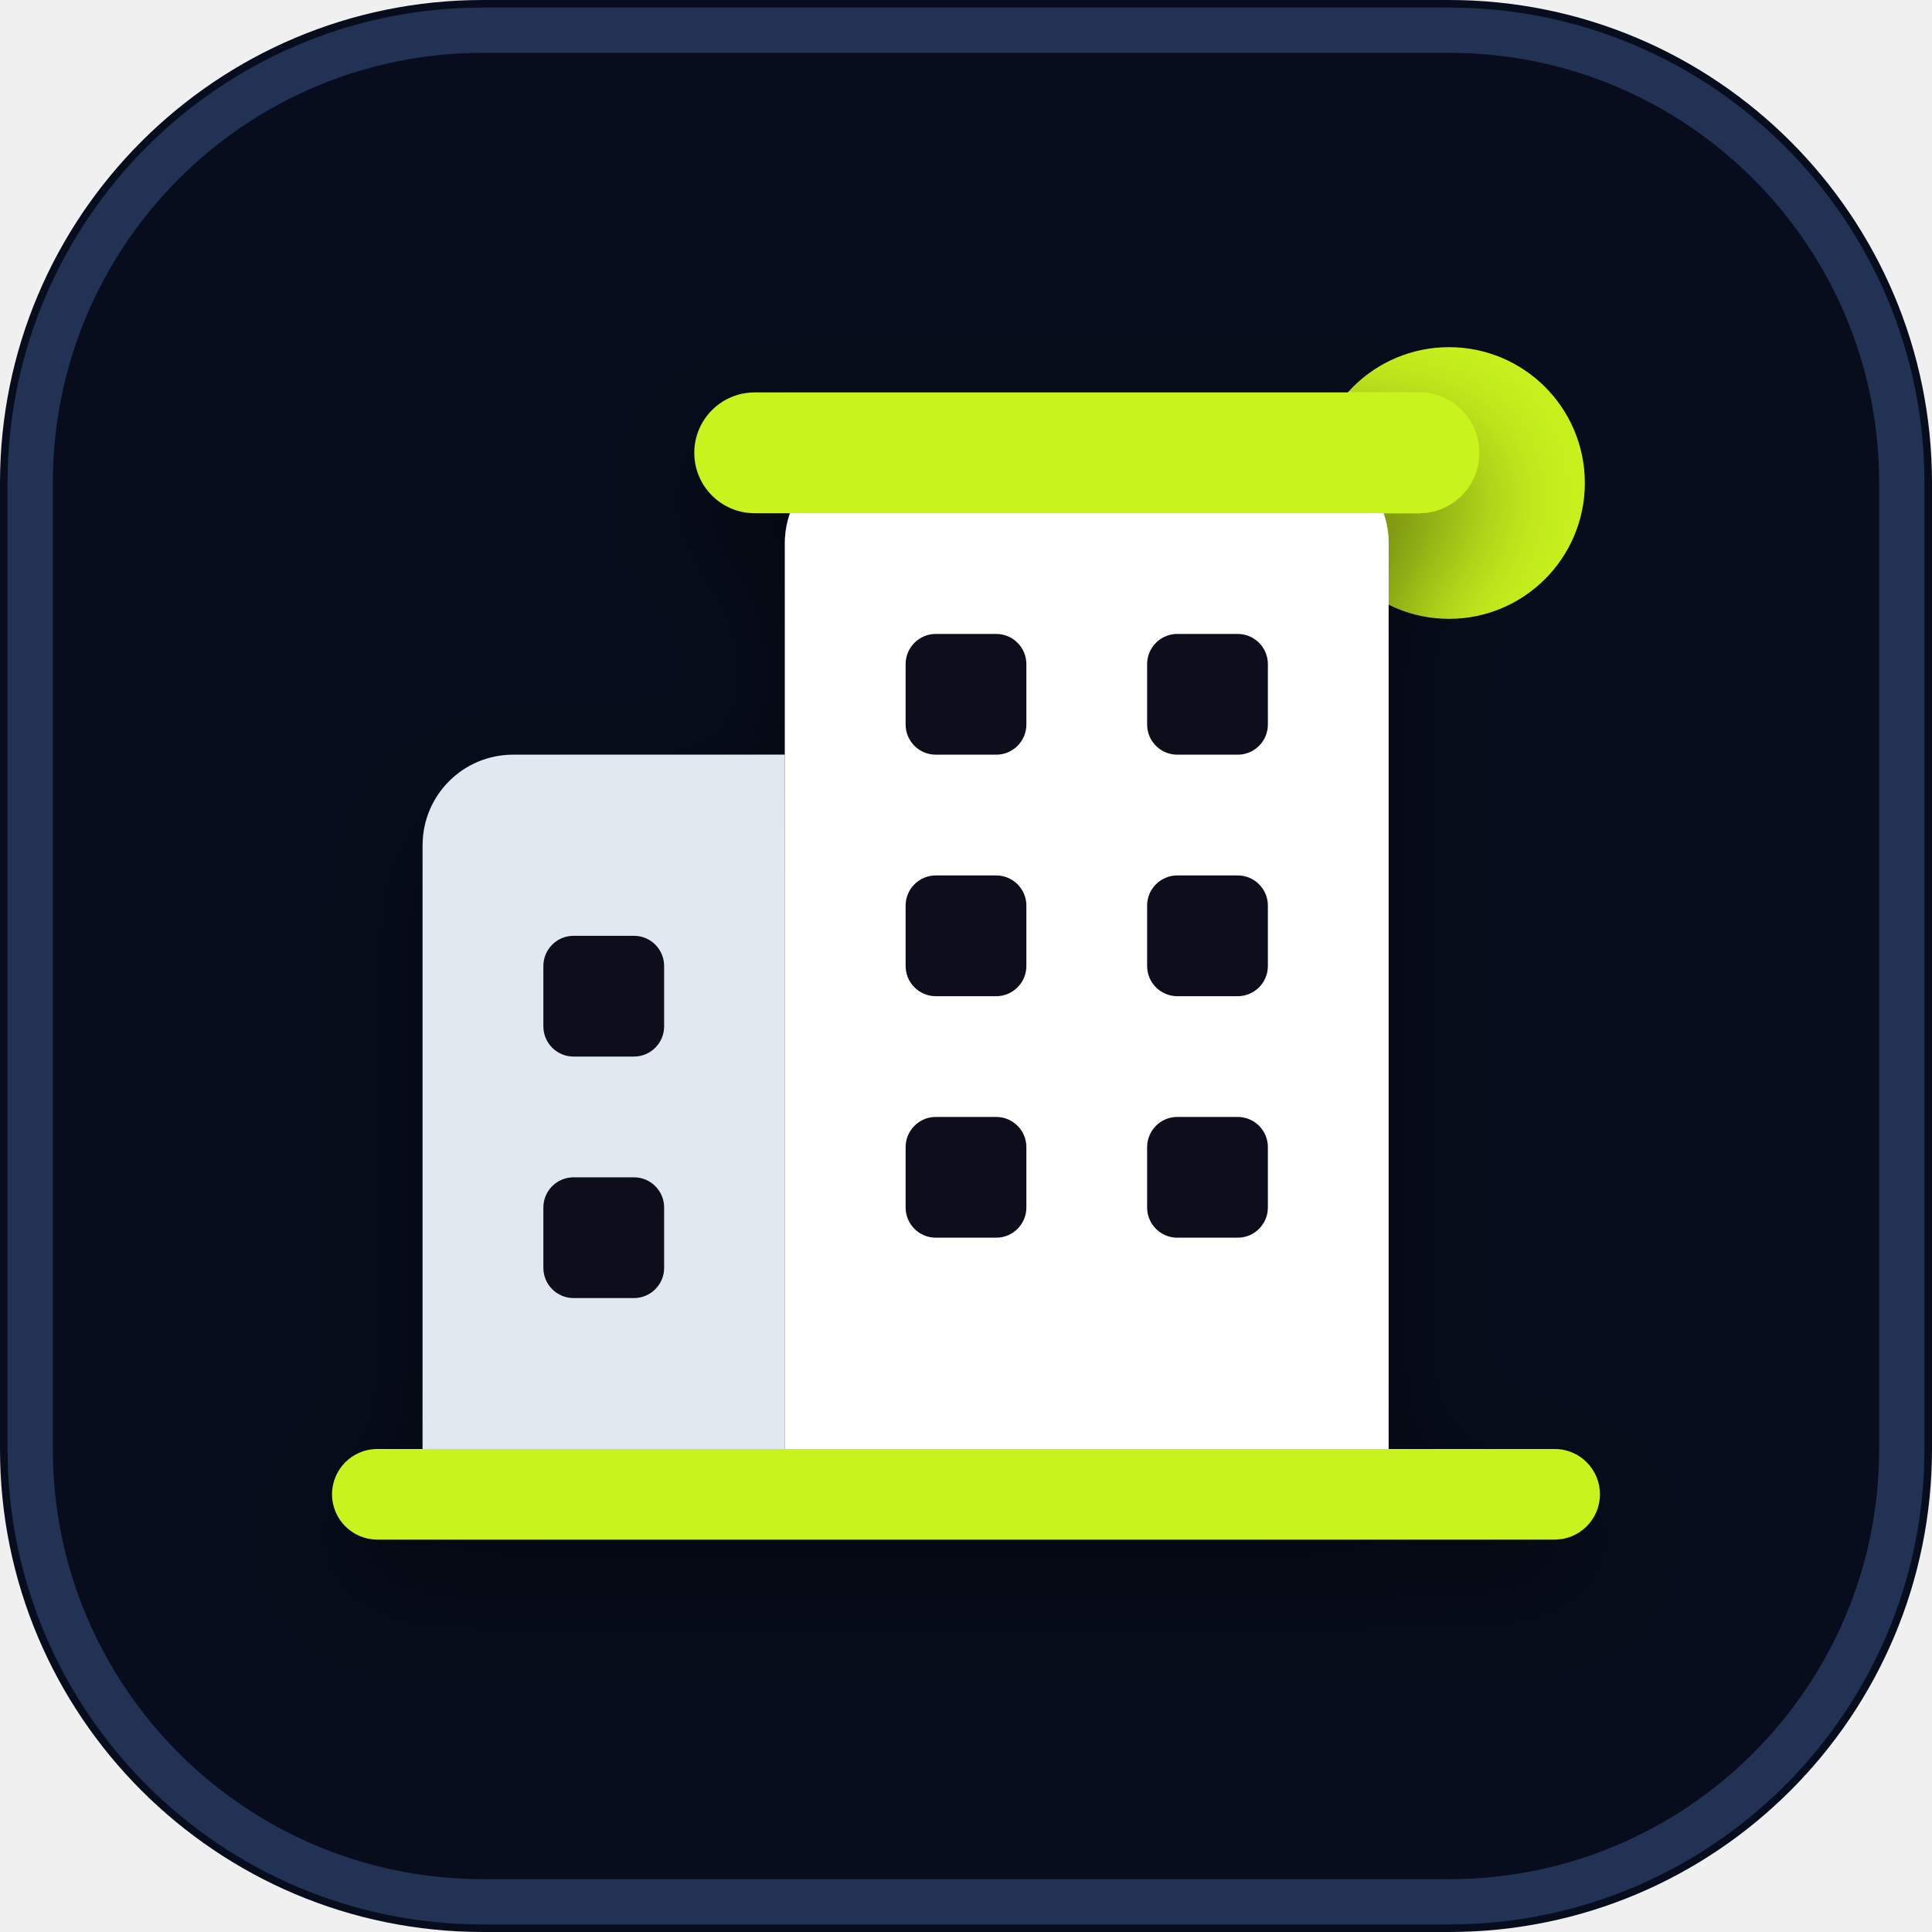
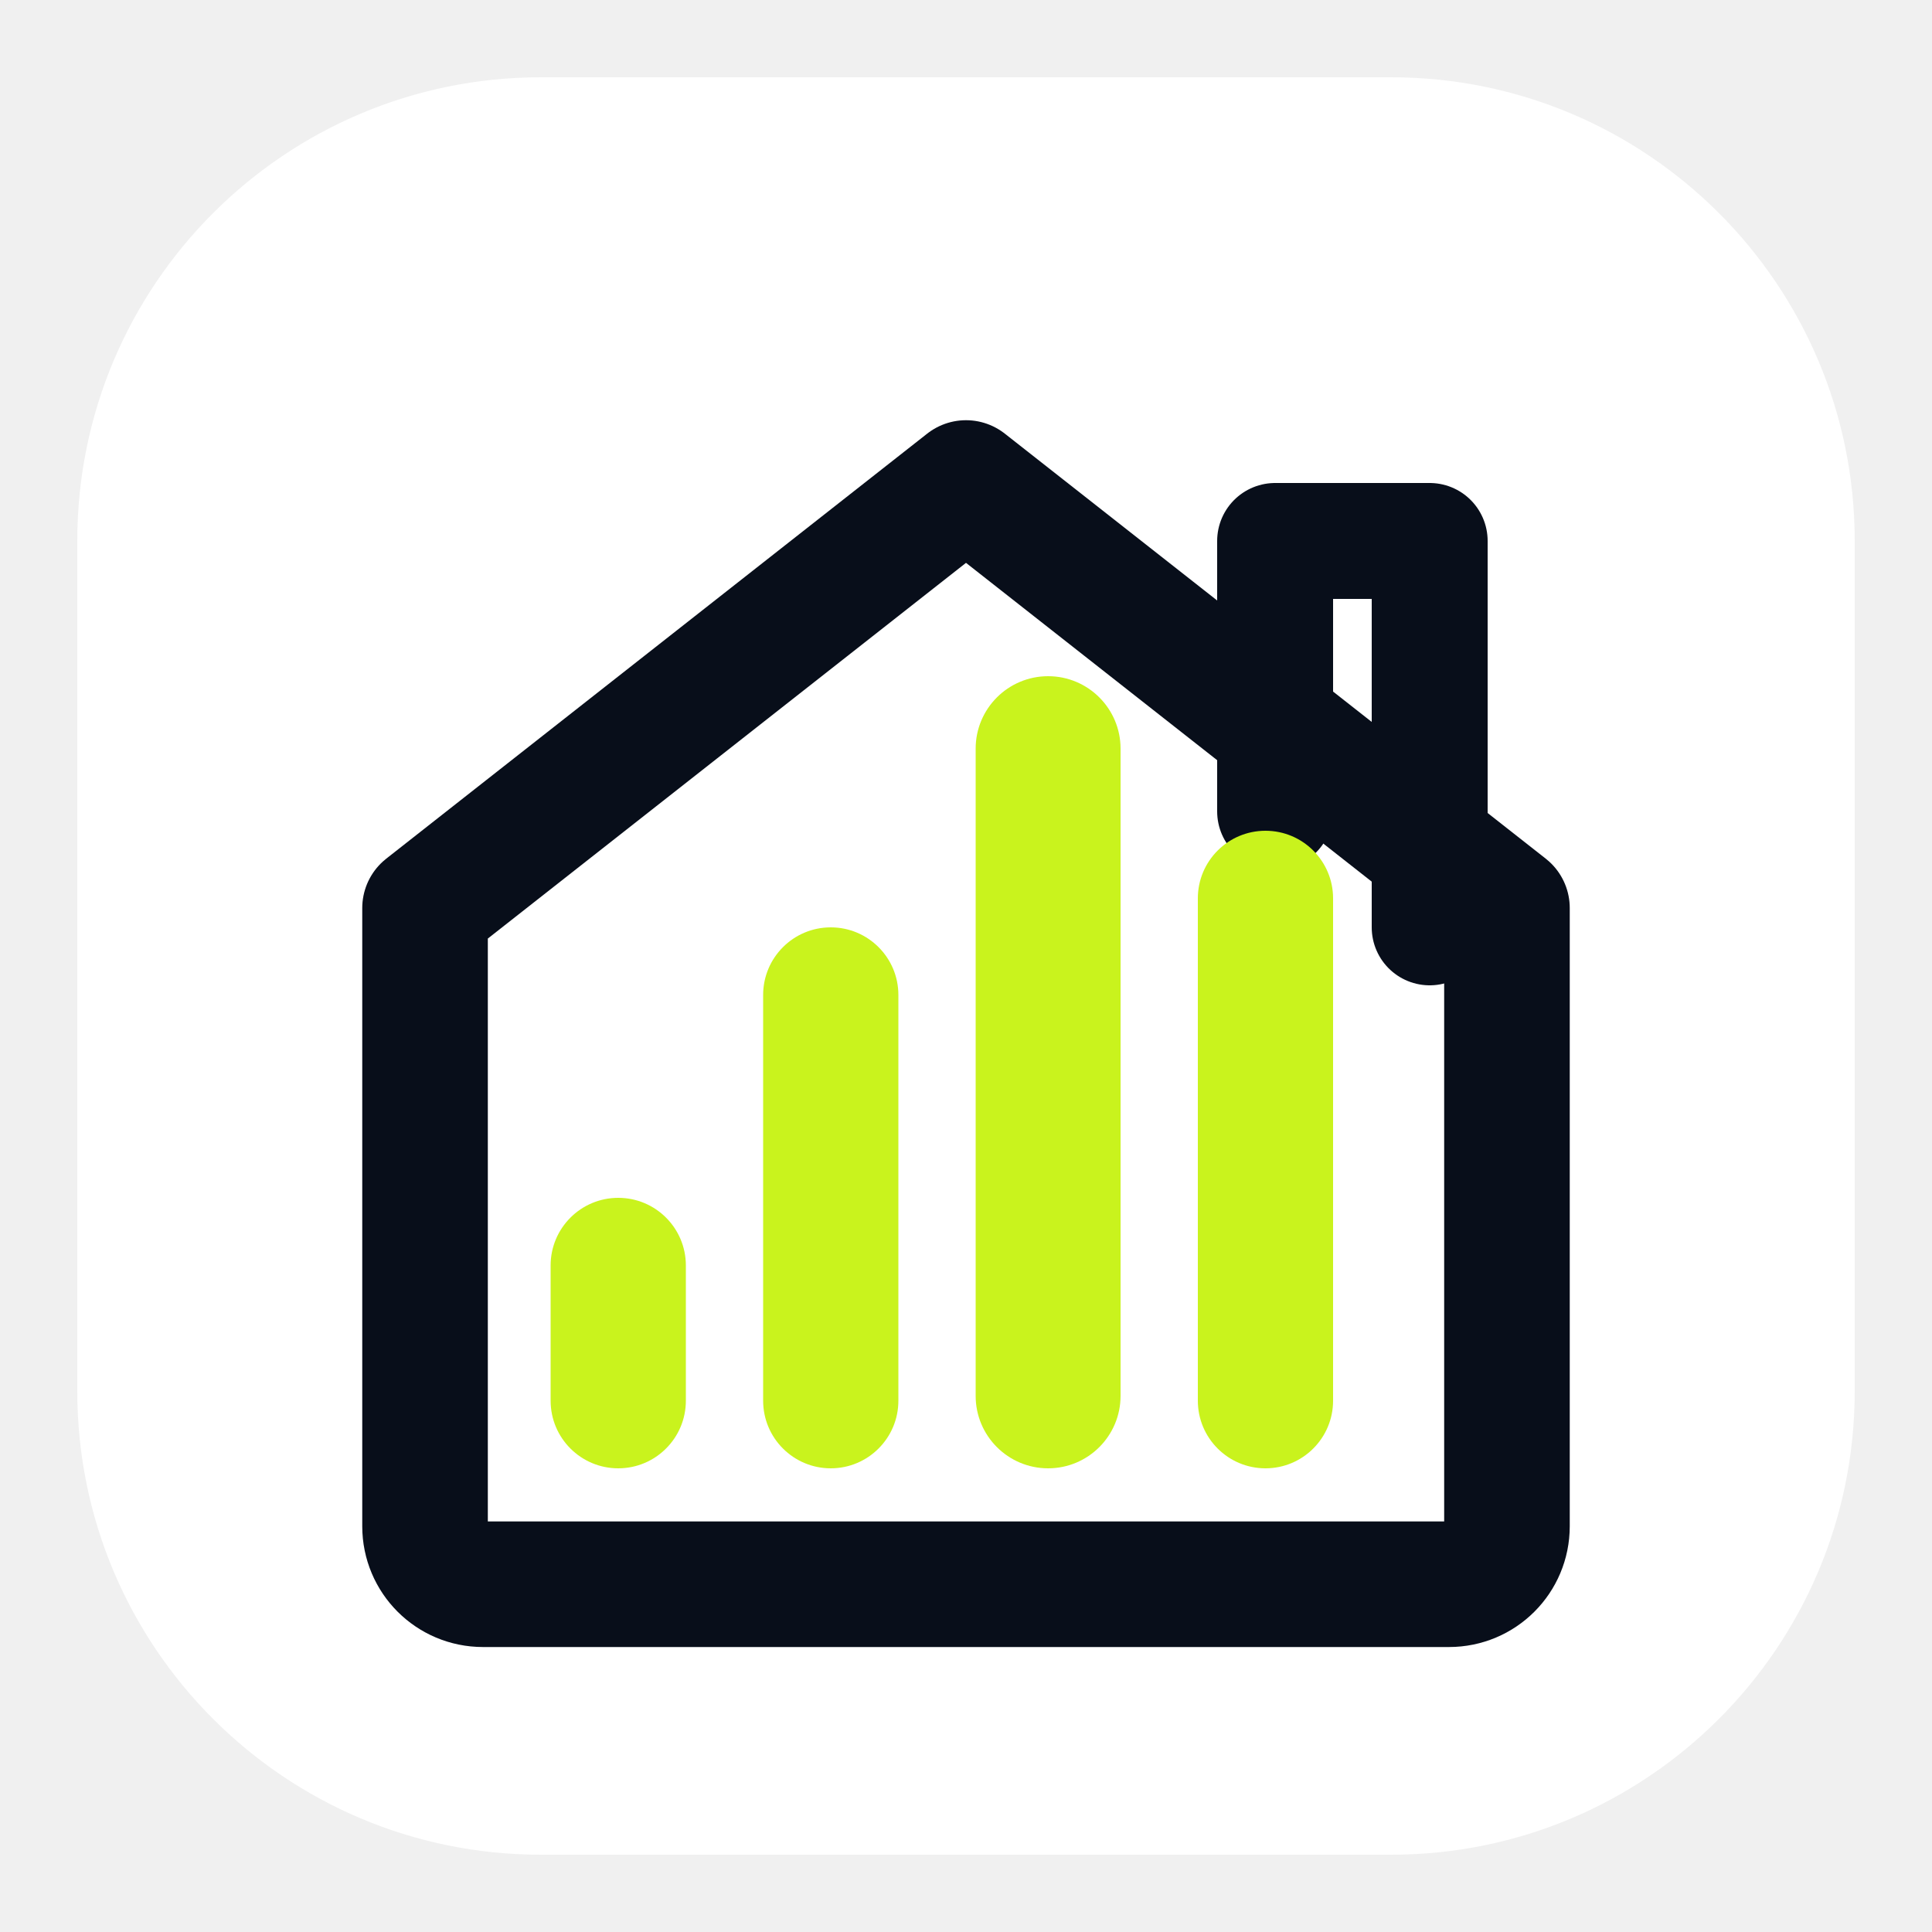
- <svg xmlns="http://www.w3.org/2000/svg" viewBox="0 0 64 64" width="64" height="64">
-   <defs>
-     <filter id="glow" x="-20%" y="-20%" width="140%" height="140%">
-       <feDropShadow dx="0" dy="1.5" stdDeviation="2" flood-color="#000000" flood-opacity="0.5" />
-     </filter>
-   </defs>
-   <rect width="64" height="64" rx="16" fill="#070D1C" />
-   <rect x="1" y="1" width="62" height="62" rx="15" fill="none" stroke="#223254" stroke-width="1.5" />
-   <circle cx="48" cy="16" r="4.5" fill="#C9F31D" />
-   <g filter="url(#glow)">
-     <path d="M26 18 C26 16.34 27.34 15 29 15 L43 15 C44.66 15 46 16.34 46 18 L46 49 L26 49 Z" fill="#FFFFFF" />
-     <path d="M14 28 C14 26.34 15.34 25 17 25 L26 25 L26 49 L14 49 Z" fill="#E2E8F0" />
-     <rect x="23" y="13" width="26" height="4" rx="2" fill="#C9F31D" />
-     <rect x="30" y="21" width="4" height="4" rx="1" fill="#070D1C" />
-     <rect x="38" y="21" width="4" height="4" rx="1" fill="#070D1C" />
-     <rect x="30" y="29" width="4" height="4" rx="1" fill="#070D1C" />
-     <rect x="38" y="29" width="4" height="4" rx="1" fill="#070D1C" />
-     <rect x="30" y="37" width="4" height="4" rx="1" fill="#070D1C" />
-     <rect x="38" y="37" width="4" height="4" rx="1" fill="#070D1C" />
-     <rect x="18" y="31" width="4" height="4" rx="1" fill="#070D1C" />
-     <rect x="18" y="39" width="4" height="4" rx="1" fill="#070D1C" />
-     <rect x="11" y="48" width="42" height="3" rx="1.5" fill="#C9F31D" />
-   </g>
+ <svg xmlns="http://www.w3.org/2000/svg" viewBox="0 0 100 100" width="64" height="64" fill="none">
+   <rect x="4" y="4" width="92" height="92" rx="24" fill="#FFFFFF" />
+   <path d="M66 42V28H74V48" stroke="#080E1A" stroke-width="6" stroke-linecap="round" stroke-linejoin="round" />
+   <path d="M22 47L50 25L78 47V79C78 80.66 76.66 82 75 82H25C23.34 82 22 80.66 22 79V47Z" stroke="#080E1A" stroke-width="6.5" stroke-linecap="round" stroke-linejoin="round" />
+   <rect x="28.5" y="62" width="7" height="14" rx="3.5" fill="#C9F31D" />
+   <rect x="39.5" y="48" width="7" height="28" rx="3.5" fill="#C9F31D" />
+   <rect x="50.5" y="35" width="7.5" height="41" rx="3.75" fill="#C9F31D" />
+   <rect x="62" y="43" width="7" height="33" rx="3.5" fill="#C9F31D" />
</svg>
